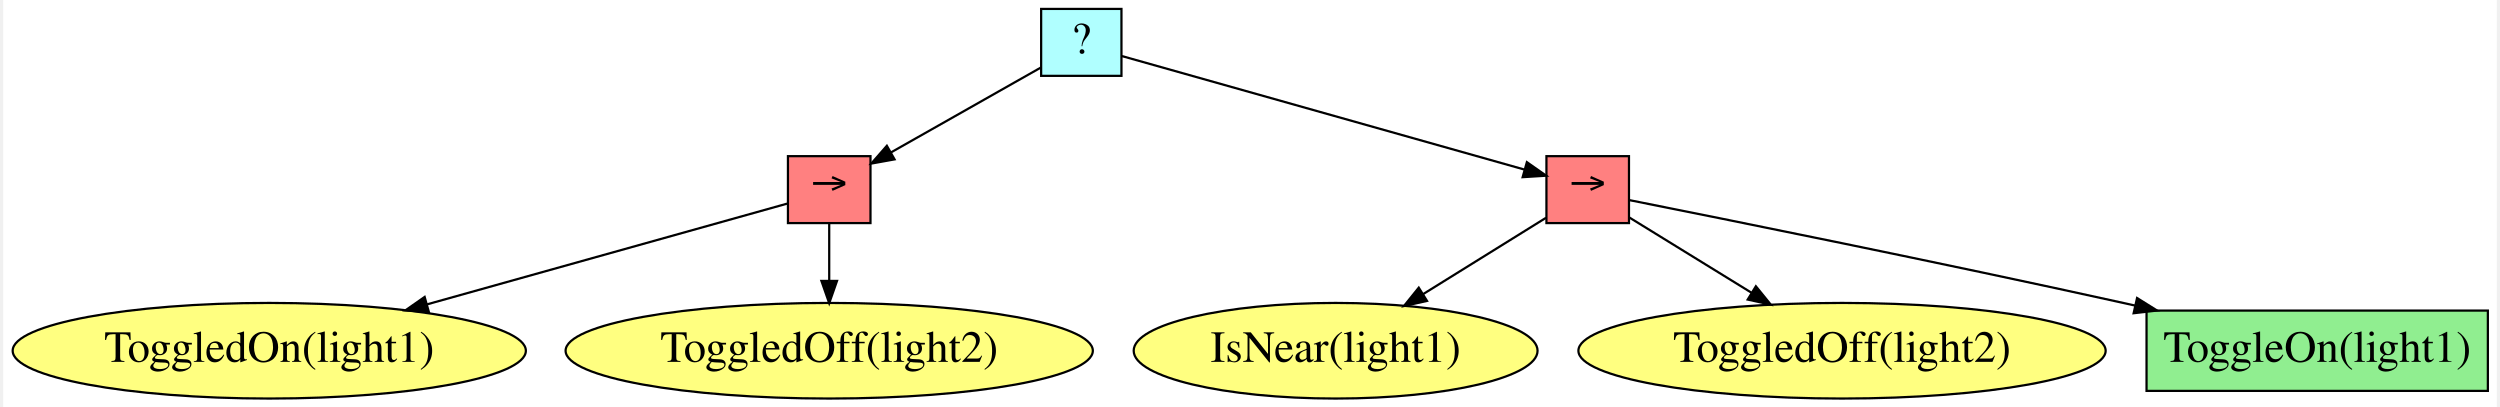
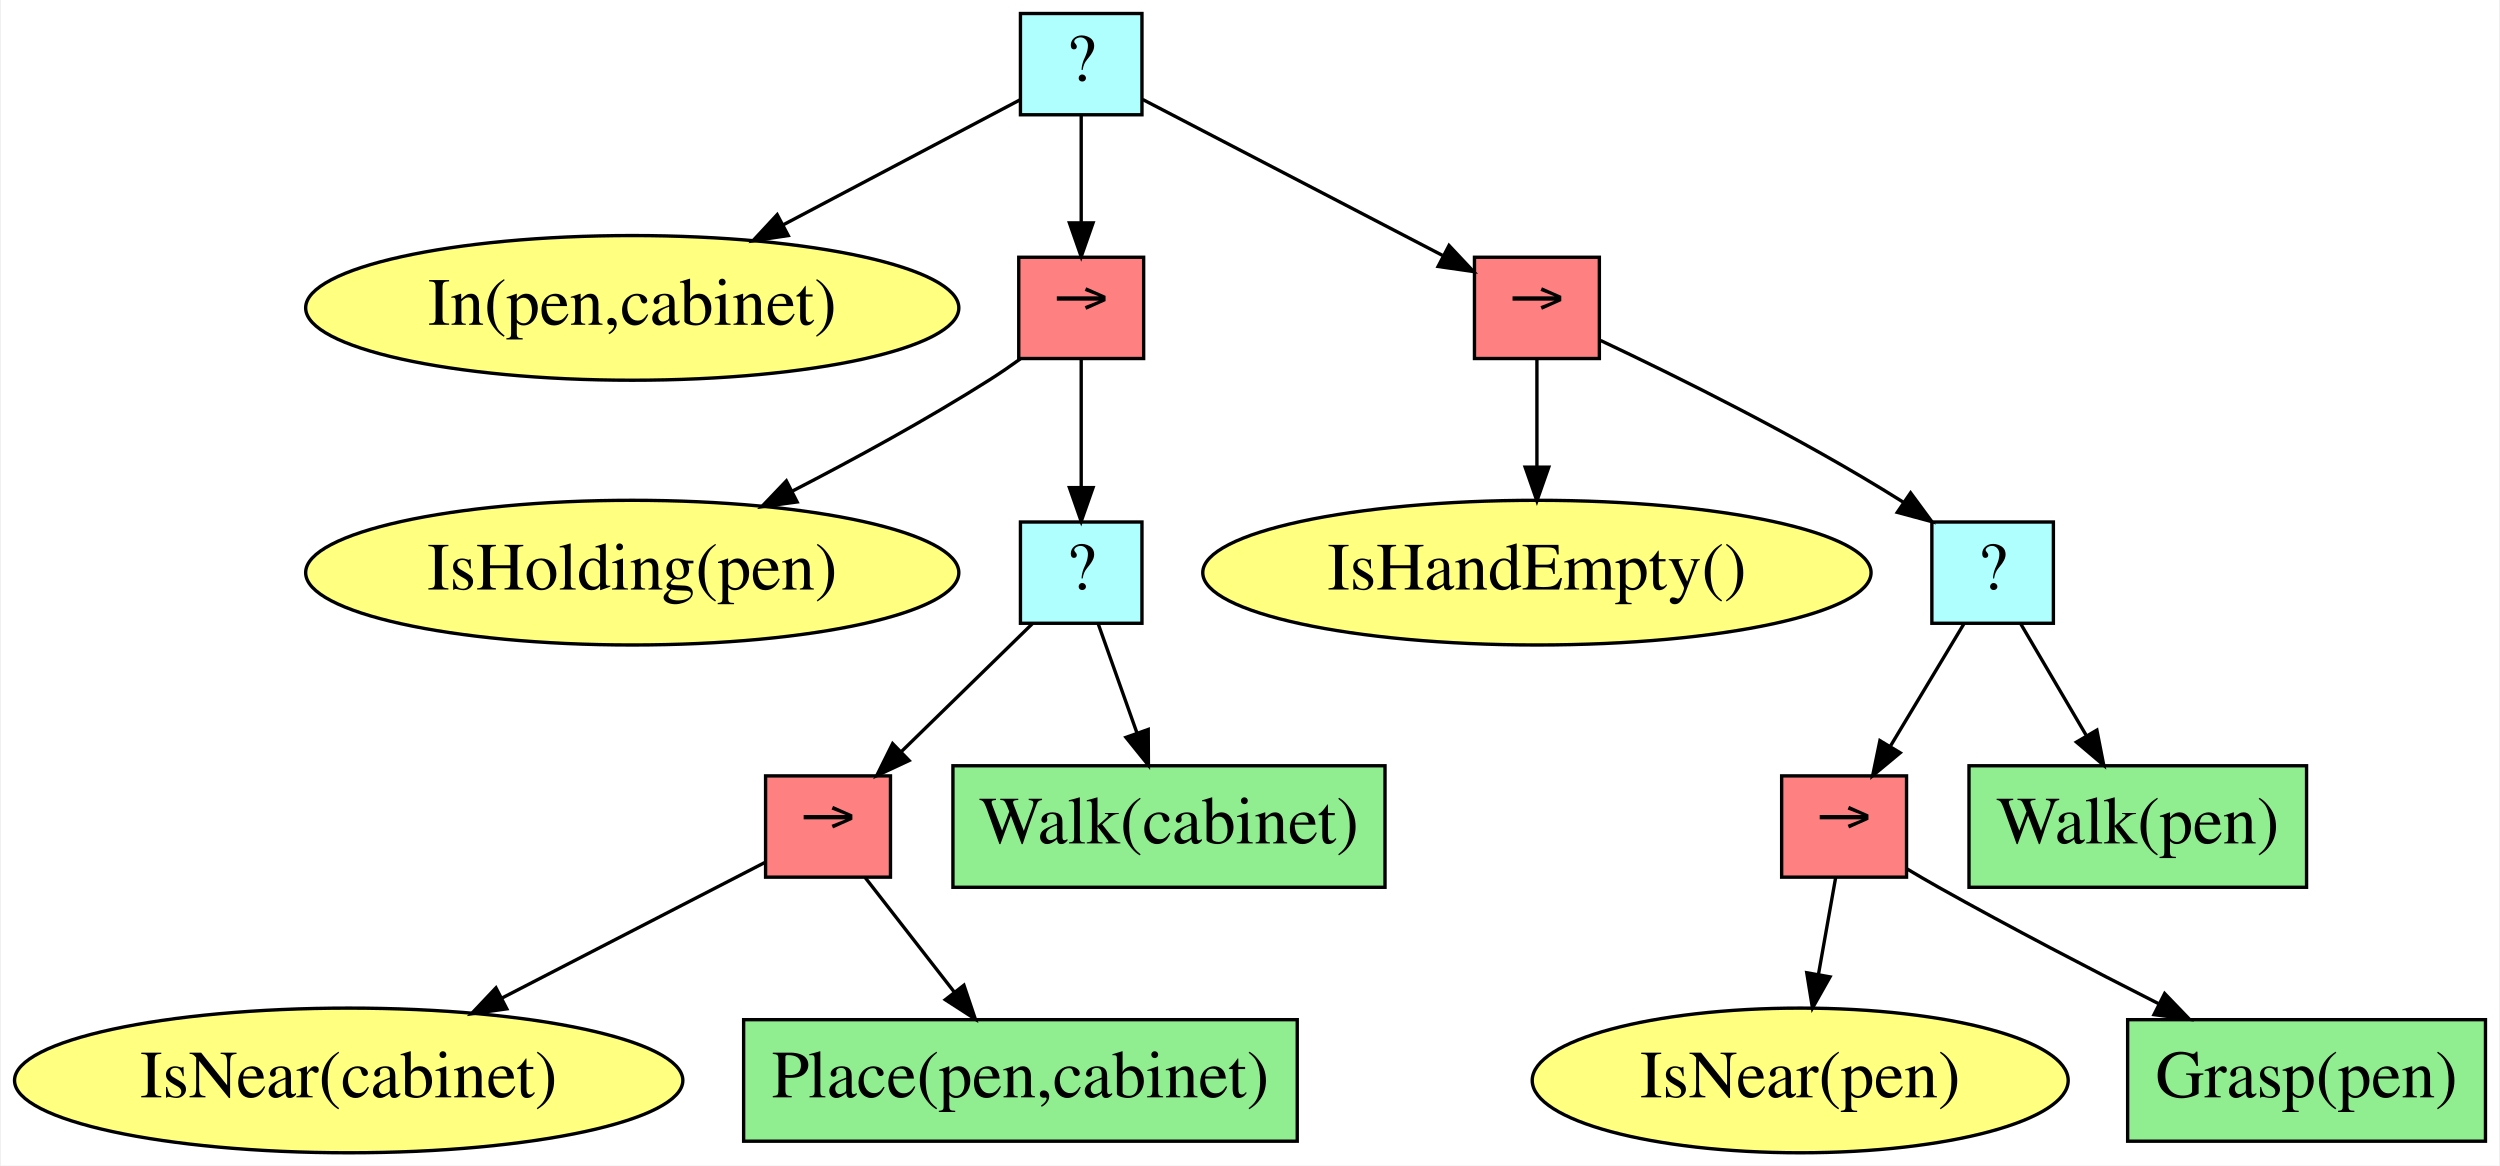
- <svg xmlns="http://www.w3.org/2000/svg" width="1118pt" height="182pt" viewBox="0.00 0.00 1117.76 182.43">
-   <g id="graph0" class="graph" transform="scale(1 1) rotate(0) translate(4 178.43)">
-     <polygon fill="white" stroke="transparent" points="-4,4 -4,-178.43 1113.76,-178.43 1113.76,4 -4,4" />
+ <svg xmlns="http://www.w3.org/2000/svg" width="740pt" height="345pt" viewBox="0.00 0.00 739.99 345.28">
+   <g id="graph0" class="graph" transform="scale(1 1) rotate(0) translate(4 341.28)">
+     <polygon fill="white" stroke="transparent" points="-4,4 -4,-341.28 735.99,-341.28 735.99,4 -4,4" />
    <g id="node1" class="node">
-       <polygon fill="#b0ffff" stroke="black" points="497.26,-174.43 461.26,-174.43 461.26,-144.43 497.26,-144.43 497.26,-174.43" />
-       <text text-anchor="middle" x="479.26" y="-154.43" font-family="Times,serif" font-size="20.00"> ? </text>
+       <polygon fill="#b0ffff" stroke="black" points="333.99,-337.28 297.99,-337.28 297.99,-307.28 333.99,-307.28 333.99,-337.28" />
+       <text text-anchor="middle" x="315.99" y="-317.28" font-family="Times,serif" font-size="20.00"> ? </text>
    </g>
    <g id="node2" class="node">
-       <polygon fill="#ff8080" stroke="black" points="384.76,-108.43 347.76,-108.43 347.76,-78.43 384.76,-78.43 384.76,-108.43" />
-       <text text-anchor="middle" x="366.26" y="-88.43" font-family="Times,serif" font-size="20.00">→</text>
+       <ellipse fill="#ffff80" stroke="black" cx="182.99" cy="-250.07" rx="96.75" ry="21.43" />
+       <text text-anchor="middle" x="182.99" y="-245.07" font-family="Times,serif" font-size="20.00">In(pen,cabinet)</text>
    </g>
    <g id="edge1" class="edge">
-       <path fill="none" stroke="black" d="M461.1,-148.14C442.95,-137.86 414.8,-121.92 393.88,-110.07" />
-       <polygon fill="black" stroke="black" points="395.55,-106.99 385.12,-105.11 392.1,-113.08 395.55,-106.99" />
+       <path fill="none" stroke="black" d="M297.78,-311.66C279.8,-302.17 251.61,-287.29 227.66,-274.65" />
+       <polygon fill="black" stroke="black" points="229.2,-271.5 218.72,-269.93 225.93,-277.69 229.2,-271.5" />
+     </g>
+     <g id="node3" class="node">
+       <polygon fill="#ff8080" stroke="black" points="334.49,-265.07 297.49,-265.07 297.49,-235.07 334.49,-235.07 334.49,-265.07" />
+       <text text-anchor="middle" x="315.99" y="-245.07" font-family="Times,serif" font-size="20.00">→</text>
+     </g>
+     <g id="edge2" class="edge">
+       <path fill="none" stroke="black" d="M315.99,-307.07C315.99,-298.03 315.99,-286.08 315.99,-275.54" />
+       <polygon fill="black" stroke="black" points="319.5,-275.25 315.99,-265.25 312.5,-275.25 319.5,-275.25" />
+     </g>
+     <g id="node10" class="node">
+       <polygon fill="#ff8080" stroke="black" points="469.49,-265.07 432.49,-265.07 432.49,-235.07 469.49,-235.07 469.49,-265.07" />
+       <text text-anchor="middle" x="450.99" y="-245.07" font-family="Times,serif" font-size="20.00">→</text>
+     </g>
+     <g id="edge9" class="edge">
+       <path fill="none" stroke="black" d="M334.2,-311.81C357.02,-299.94 396.37,-279.48 423.02,-265.62" />
+       <polygon fill="black" stroke="black" points="424.95,-268.56 432.21,-260.84 421.72,-262.34 424.95,-268.56" />
+     </g>
+     <g id="node4" class="node">
+       <ellipse fill="#ffff80" stroke="black" cx="182.99" cy="-171.64" rx="96.75" ry="21.43" />
+       <text text-anchor="middle" x="182.99" y="-166.64" font-family="Times,serif" font-size="20.00">IsHolding(pen)</text>
+     </g>
+     <g id="edge3" class="edge">
+       <path fill="none" stroke="black" d="M297.97,-234.97C295.02,-232.84 291.96,-230.73 288.99,-228.85 270.32,-217.01 248.92,-205.33 230.25,-195.71" />
+       <polygon fill="black" stroke="black" points="231.83,-192.58 221.33,-191.16 228.65,-198.82 231.83,-192.58" />
    </g>
    <g id="node5" class="node">
-       <polygon fill="#ff8080" stroke="black" points="724.76,-108.43 687.76,-108.43 687.76,-78.43 724.76,-78.43 724.76,-108.43" />
-       <text text-anchor="middle" x="706.26" y="-88.43" font-family="Times,serif" font-size="20.00">→</text>
+       <polygon fill="#b0ffff" stroke="black" points="333.99,-186.64 297.99,-186.64 297.99,-156.64 333.99,-156.64 333.99,-186.64" />
+       <text text-anchor="middle" x="315.99" y="-166.64" font-family="Times,serif" font-size="20.00"> ? </text>
    </g>
    <g id="edge4" class="edge">
-       <path fill="none" stroke="black" d="M497.45,-153.3C536.87,-142.18 630.41,-115.81 677.76,-102.46" />
-       <polygon fill="black" stroke="black" points="678.99,-105.75 687.66,-99.67 677.09,-99.01 678.99,-105.75" />
-     </g>
-     <g id="node3" class="node">
-       <ellipse fill="#ffff80" stroke="black" cx="115.26" cy="-21.21" rx="115.02" ry="21.43" />
-       <text text-anchor="middle" x="115.26" y="-16.21" font-family="Times,serif" font-size="20.00">ToggledOn(light1)</text>
-     </g>
-     <g id="edge2" class="edge">
-       <path fill="none" stroke="black" d="M347.39,-87.15C313.57,-77.69 241,-57.39 185.94,-41.99" />
-       <polygon fill="black" stroke="black" points="186.8,-38.59 176.23,-39.27 184.91,-45.33 186.8,-38.59" />
-     </g>
-     <g id="node4" class="node">
-       <ellipse fill="#ffff80" stroke="black" cx="366.26" cy="-21.21" rx="118.17" ry="21.43" />
-       <text text-anchor="middle" x="366.26" y="-16.21" font-family="Times,serif" font-size="20.00">ToggledOff(light2)</text>
-     </g>
-     <g id="edge3" class="edge">
-       <path fill="none" stroke="black" d="M366.26,-78.22C366.26,-70.84 366.26,-61.54 366.26,-52.64" />
-       <polygon fill="black" stroke="black" points="369.76,-52.52 366.26,-42.52 362.76,-52.52 369.76,-52.52" />
+       <path fill="none" stroke="black" d="M315.99,-235.05C315.99,-224.45 315.99,-209.63 315.99,-197.09" />
+       <polygon fill="black" stroke="black" points="319.5,-196.83 315.99,-186.83 312.5,-196.83 319.5,-196.83" />
    </g>
    <g id="node6" class="node">
-       <ellipse fill="#ffff80" stroke="black" cx="593.26" cy="-21.21" rx="90.52" ry="21.43" />
-       <text text-anchor="middle" x="593.26" y="-16.21" font-family="Times,serif" font-size="20.00">IsNear(light1)</text>
+       <polygon fill="#ff8080" stroke="black" points="259.49,-111.43 222.49,-111.43 222.49,-81.43 259.49,-81.43 259.49,-111.43" />
+       <text text-anchor="middle" x="240.99" y="-91.43" font-family="Times,serif" font-size="20.00">→</text>
    </g>
    <g id="edge5" class="edge">
-       <path fill="none" stroke="black" d="M687.6,-80.83C672.66,-71.55 651.2,-58.21 632.51,-46.61" />
-       <polygon fill="black" stroke="black" points="634.23,-43.55 623.88,-41.24 630.53,-49.49 634.23,-43.55" />
+       <path fill="none" stroke="black" d="M301.53,-156.52C290.54,-145.79 275.22,-130.84 262.75,-118.66" />
+       <polygon fill="black" stroke="black" points="265.01,-115.98 255.41,-111.5 260.12,-120.99 265.01,-115.98" />
+     </g>
+     <g id="node9" class="node">
+       <polygon fill="lightgreen" stroke="black" points="405.99,-114.43 277.99,-114.43 277.99,-78.43 405.99,-78.43 405.99,-114.43" />
+       <text text-anchor="middle" x="341.99" y="-91.43" font-family="Times,serif" font-size="20.00">Walk(cabinet)</text>
+     </g>
+     <g id="edge8" class="edge">
+       <path fill="none" stroke="black" d="M321.01,-156.52C324.26,-147.36 328.61,-135.13 332.5,-124.17" />
+       <polygon fill="black" stroke="black" points="335.85,-125.19 335.9,-114.59 329.25,-122.84 335.85,-125.19" />
    </g>
    <g id="node7" class="node">
-       <ellipse fill="#ffff80" stroke="black" cx="820.26" cy="-21.21" rx="118.17" ry="21.43" />
-       <text text-anchor="middle" x="820.26" y="-16.21" font-family="Times,serif" font-size="20.00">ToggledOff(light2)</text>
+       <ellipse fill="#ffff80" stroke="black" cx="98.99" cy="-21.21" rx="98.99" ry="21.43" />
+       <text text-anchor="middle" x="98.99" y="-16.21" font-family="Times,serif" font-size="20.00">IsNear(cabinet)</text>
    </g>
    <g id="edge6" class="edge">
-       <path fill="none" stroke="black" d="M724.83,-80.99C739.64,-71.86 760.94,-58.75 779.66,-47.22" />
-       <polygon fill="black" stroke="black" points="781.64,-50.11 788.32,-41.88 777.97,-44.15 781.64,-50.11" />
+       <path fill="none" stroke="black" d="M222.43,-85.86C202.73,-75.7 170.85,-59.26 144.43,-45.64" />
+       <polygon fill="black" stroke="black" points="145.83,-42.42 135.34,-40.95 142.62,-48.64 145.83,-42.42" />
    </g>
    <g id="node8" class="node">
-       <polygon fill="lightgreen" stroke="black" points="1109.76,-39.21 956.76,-39.21 956.76,-3.21 1109.76,-3.21 1109.76,-39.21" />
-       <text text-anchor="middle" x="1033.26" y="-16.21" font-family="Times,serif" font-size="20.00">ToggleOn(light1)</text>
+       <polygon fill="lightgreen" stroke="black" points="379.99,-39.21 215.99,-39.21 215.99,-3.21 379.99,-3.21 379.99,-39.21" />
+       <text text-anchor="middle" x="297.99" y="-16.21" font-family="Times,serif" font-size="20.00">Place(pen,cabinet)</text>
    </g>
    <g id="edge7" class="edge">
-       <path fill="none" stroke="black" d="M725.04,-88.7C765.66,-80.62 864.65,-60.7 947.26,-42.43 948.71,-42.11 950.17,-41.78 951.65,-41.45" />
-       <polygon fill="black" stroke="black" points="952.51,-44.84 961.49,-39.23 950.97,-38.02 952.51,-44.84" />
+       <path fill="none" stroke="black" d="M251.99,-81.31C259.48,-71.68 269.62,-58.66 278.47,-47.29" />
+       <polygon fill="black" stroke="black" points="281.25,-49.42 284.63,-39.38 275.73,-45.12 281.25,-49.42" />
+     </g>
+     <g id="node11" class="node">
+       <ellipse fill="#ffff80" stroke="black" cx="450.99" cy="-171.64" rx="98.99" ry="21.43" />
+       <text text-anchor="middle" x="450.99" y="-166.64" font-family="Times,serif" font-size="20.00">IsHandEmpty()</text>
+     </g>
+     <g id="edge10" class="edge">
+       <path fill="none" stroke="black" d="M450.99,-235.05C450.99,-226.1 450.99,-214.15 450.99,-203.09" />
+       <polygon fill="black" stroke="black" points="454.5,-202.9 450.99,-192.9 447.5,-202.9 454.5,-202.9" />
+     </g>
+     <g id="node12" class="node">
+       <polygon fill="#b0ffff" stroke="black" points="603.99,-186.64 567.99,-186.64 567.99,-156.64 603.99,-156.64 603.99,-186.64" />
+       <text text-anchor="middle" x="585.99" y="-166.64" font-family="Times,serif" font-size="20.00"> ? </text>
+     </g>
+     <g id="edge11" class="edge">
+       <path fill="none" stroke="black" d="M469.85,-240.41C491.81,-230.06 528.93,-211.75 558.99,-192.85 559.18,-192.74 559.37,-192.62 559.55,-192.5" />
+       <polygon fill="black" stroke="black" points="561.69,-195.28 567.98,-186.75 557.75,-189.5 561.69,-195.28" />
+     </g>
+     <g id="node13" class="node">
+       <polygon fill="#ff8080" stroke="black" points="560.49,-111.43 523.49,-111.43 523.49,-81.43 560.49,-81.43 560.49,-111.43" />
+       <text text-anchor="middle" x="541.99" y="-91.43" font-family="Times,serif" font-size="20.00">→</text>
+     </g>
+     <g id="edge12" class="edge">
+       <path fill="none" stroke="black" d="M577.51,-156.52C571.36,-146.29 562.92,-132.24 555.8,-120.4" />
+       <polygon fill="black" stroke="black" points="558.6,-118.27 550.45,-111.5 552.6,-121.87 558.6,-118.27" />
+     </g>
+     <g id="node16" class="node">
+       <polygon fill="lightgreen" stroke="black" points="678.99,-114.43 578.99,-114.43 578.99,-78.43 678.99,-78.43 678.99,-114.43" />
+       <text text-anchor="middle" x="628.99" y="-91.43" font-family="Times,serif" font-size="20.00">Walk(pen)</text>
+     </g>
+     <g id="edge15" class="edge">
+       <path fill="none" stroke="black" d="M594.29,-156.52C599.78,-147.17 607.14,-134.63 613.68,-123.5" />
+       <polygon fill="black" stroke="black" points="616.87,-124.99 618.91,-114.59 610.83,-121.44 616.87,-124.99" />
+     </g>
+     <g id="node14" class="node">
+       <ellipse fill="#ffff80" stroke="black" cx="528.99" cy="-21.21" rx="79.39" ry="21.43" />
+       <text text-anchor="middle" x="528.99" y="-16.21" font-family="Times,serif" font-size="20.00">IsNear(pen)</text>
+     </g>
+     <g id="edge13" class="edge">
+       <path fill="none" stroke="black" d="M539.49,-81.31C538.04,-73.17 536.17,-62.6 534.4,-52.66" />
+       <polygon fill="black" stroke="black" points="537.82,-51.89 532.62,-42.66 530.93,-53.11 537.82,-51.89" />
+     </g>
+     <g id="node15" class="node">
+       <polygon fill="lightgreen" stroke="black" points="731.99,-39.21 625.99,-39.21 625.99,-3.21 731.99,-3.21 731.99,-39.21" />
+       <text text-anchor="middle" x="678.99" y="-16.21" font-family="Times,serif" font-size="20.00">Grasp(pen)</text>
+     </g>
+     <g id="edge14" class="edge">
+       <path fill="none" stroke="black" d="M560.56,-83.91C563.69,-82.04 566.92,-80.15 569.99,-78.43 591.16,-66.56 615.08,-54.12 635.11,-43.97" />
+       <polygon fill="black" stroke="black" points="636.95,-46.96 644.3,-39.33 633.8,-40.71 636.95,-46.96" />
    </g>
  </g>
</svg>
